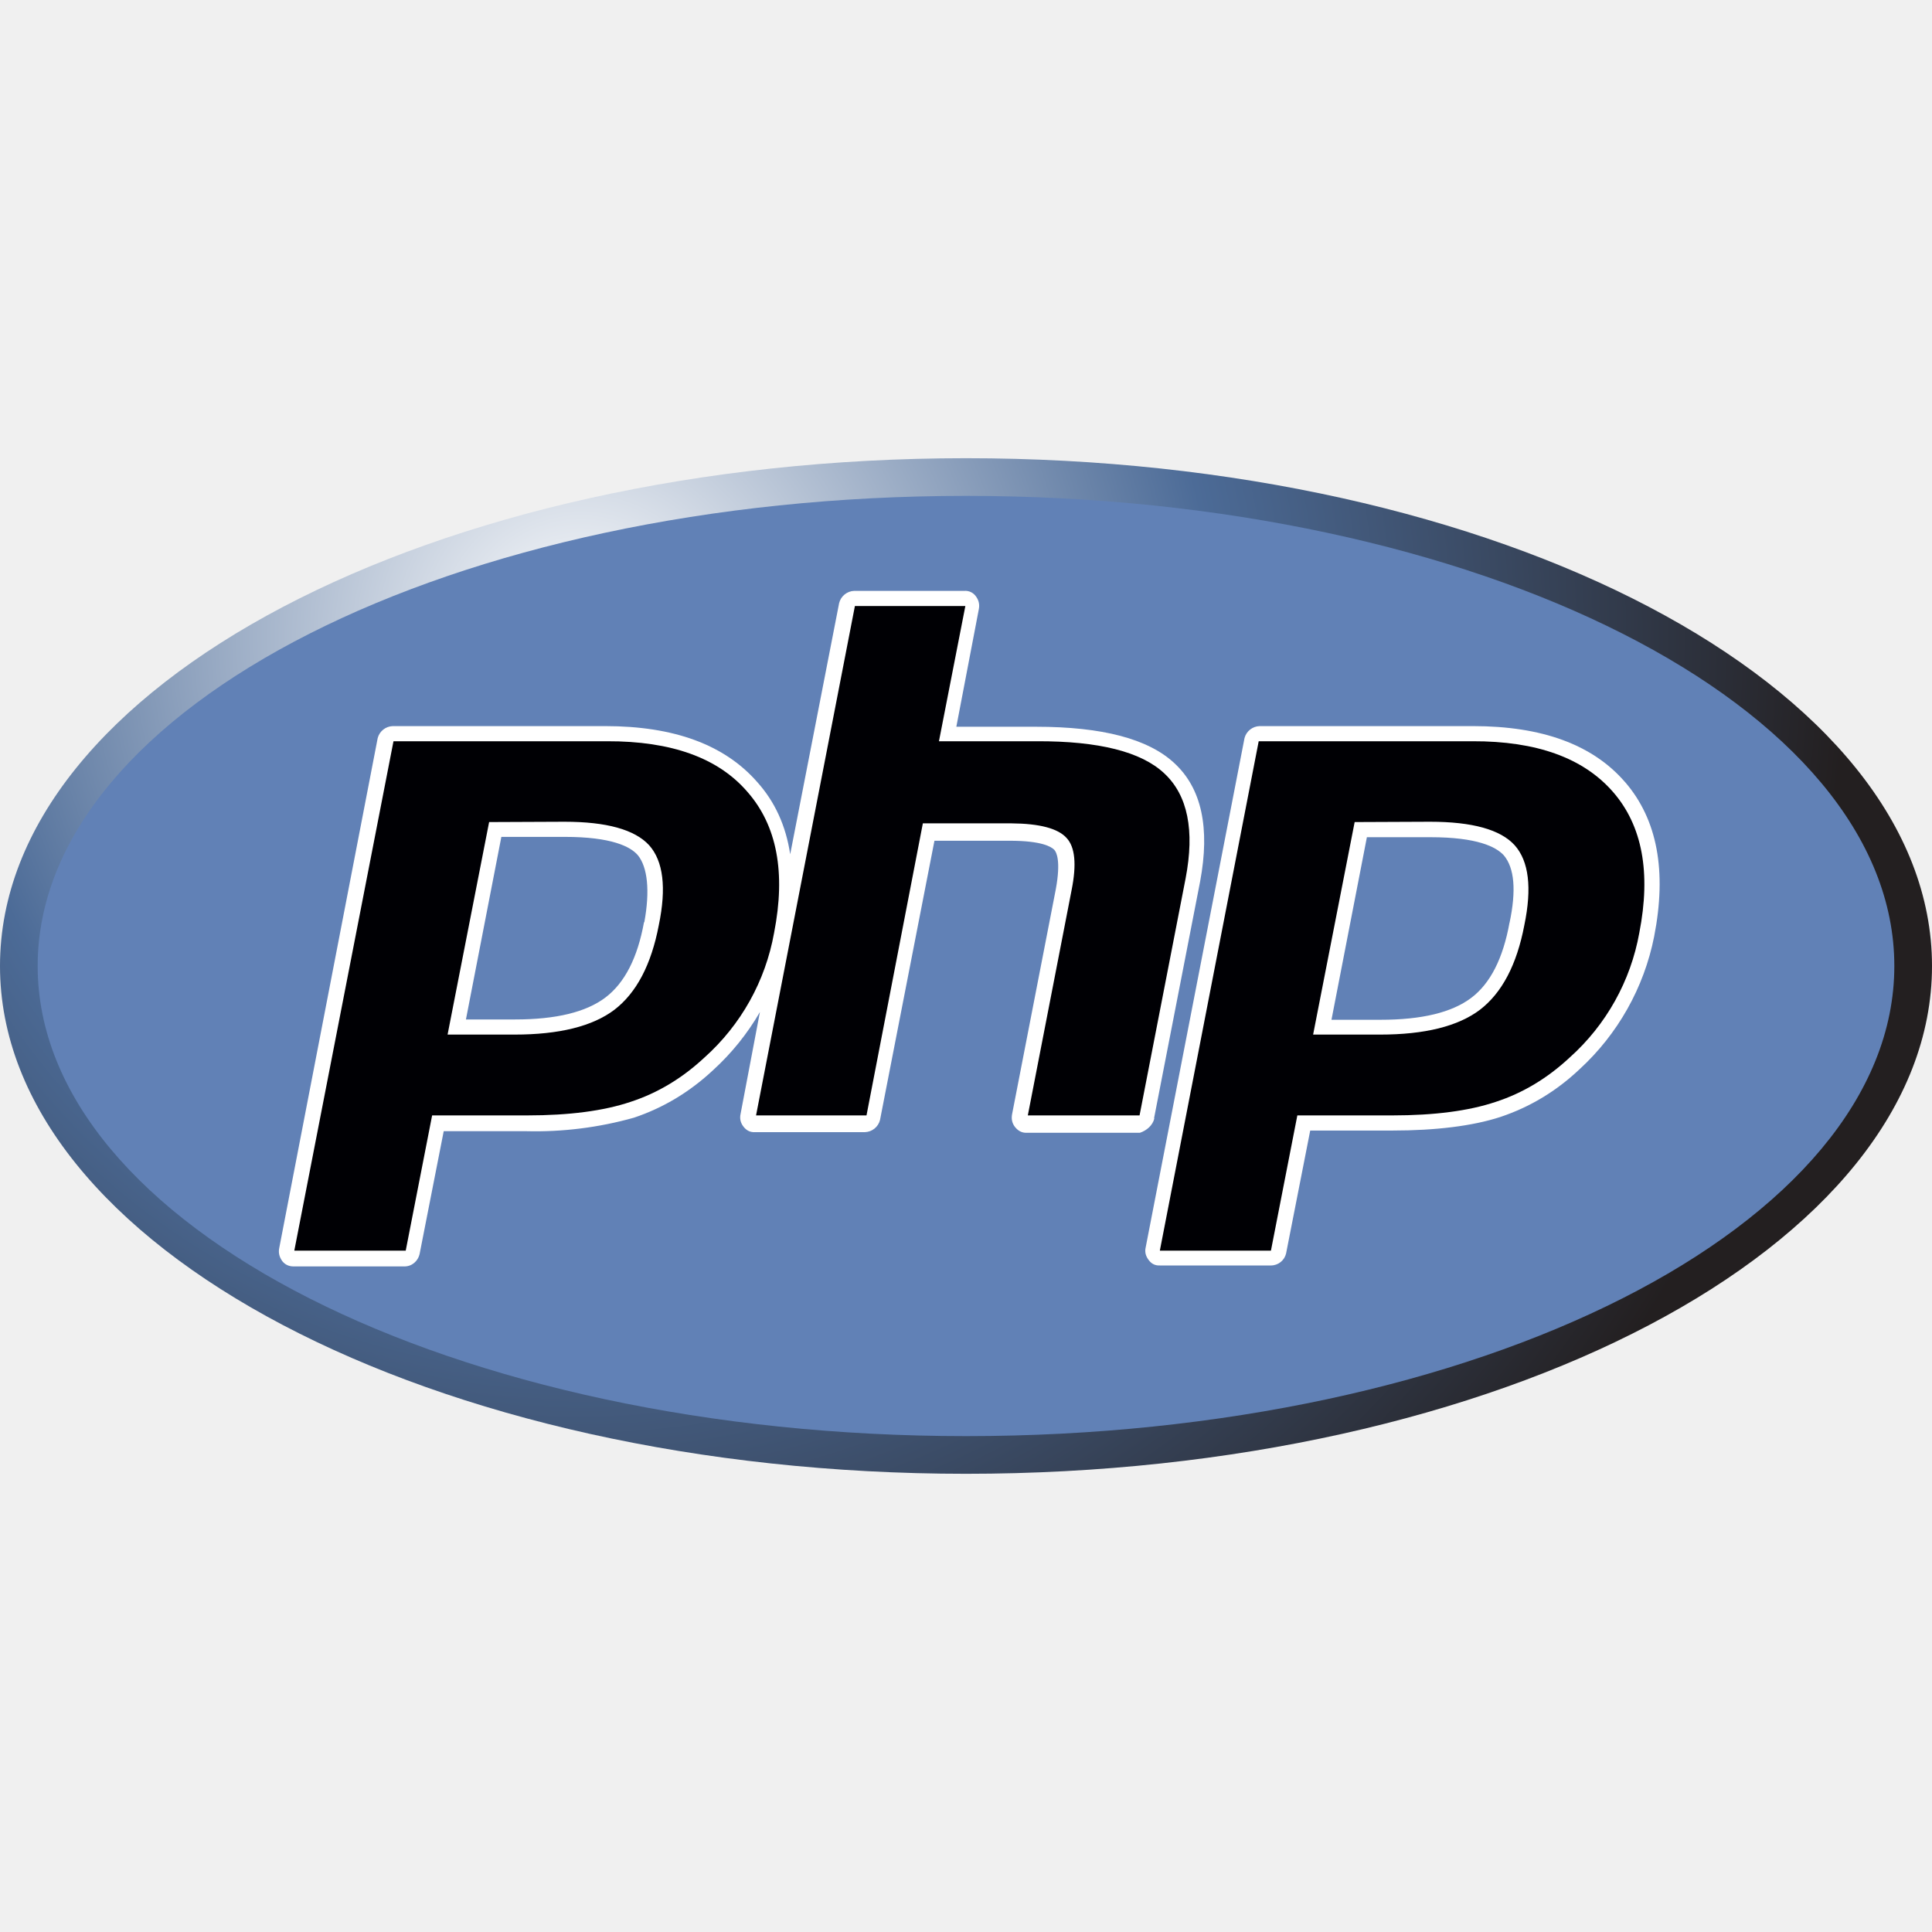
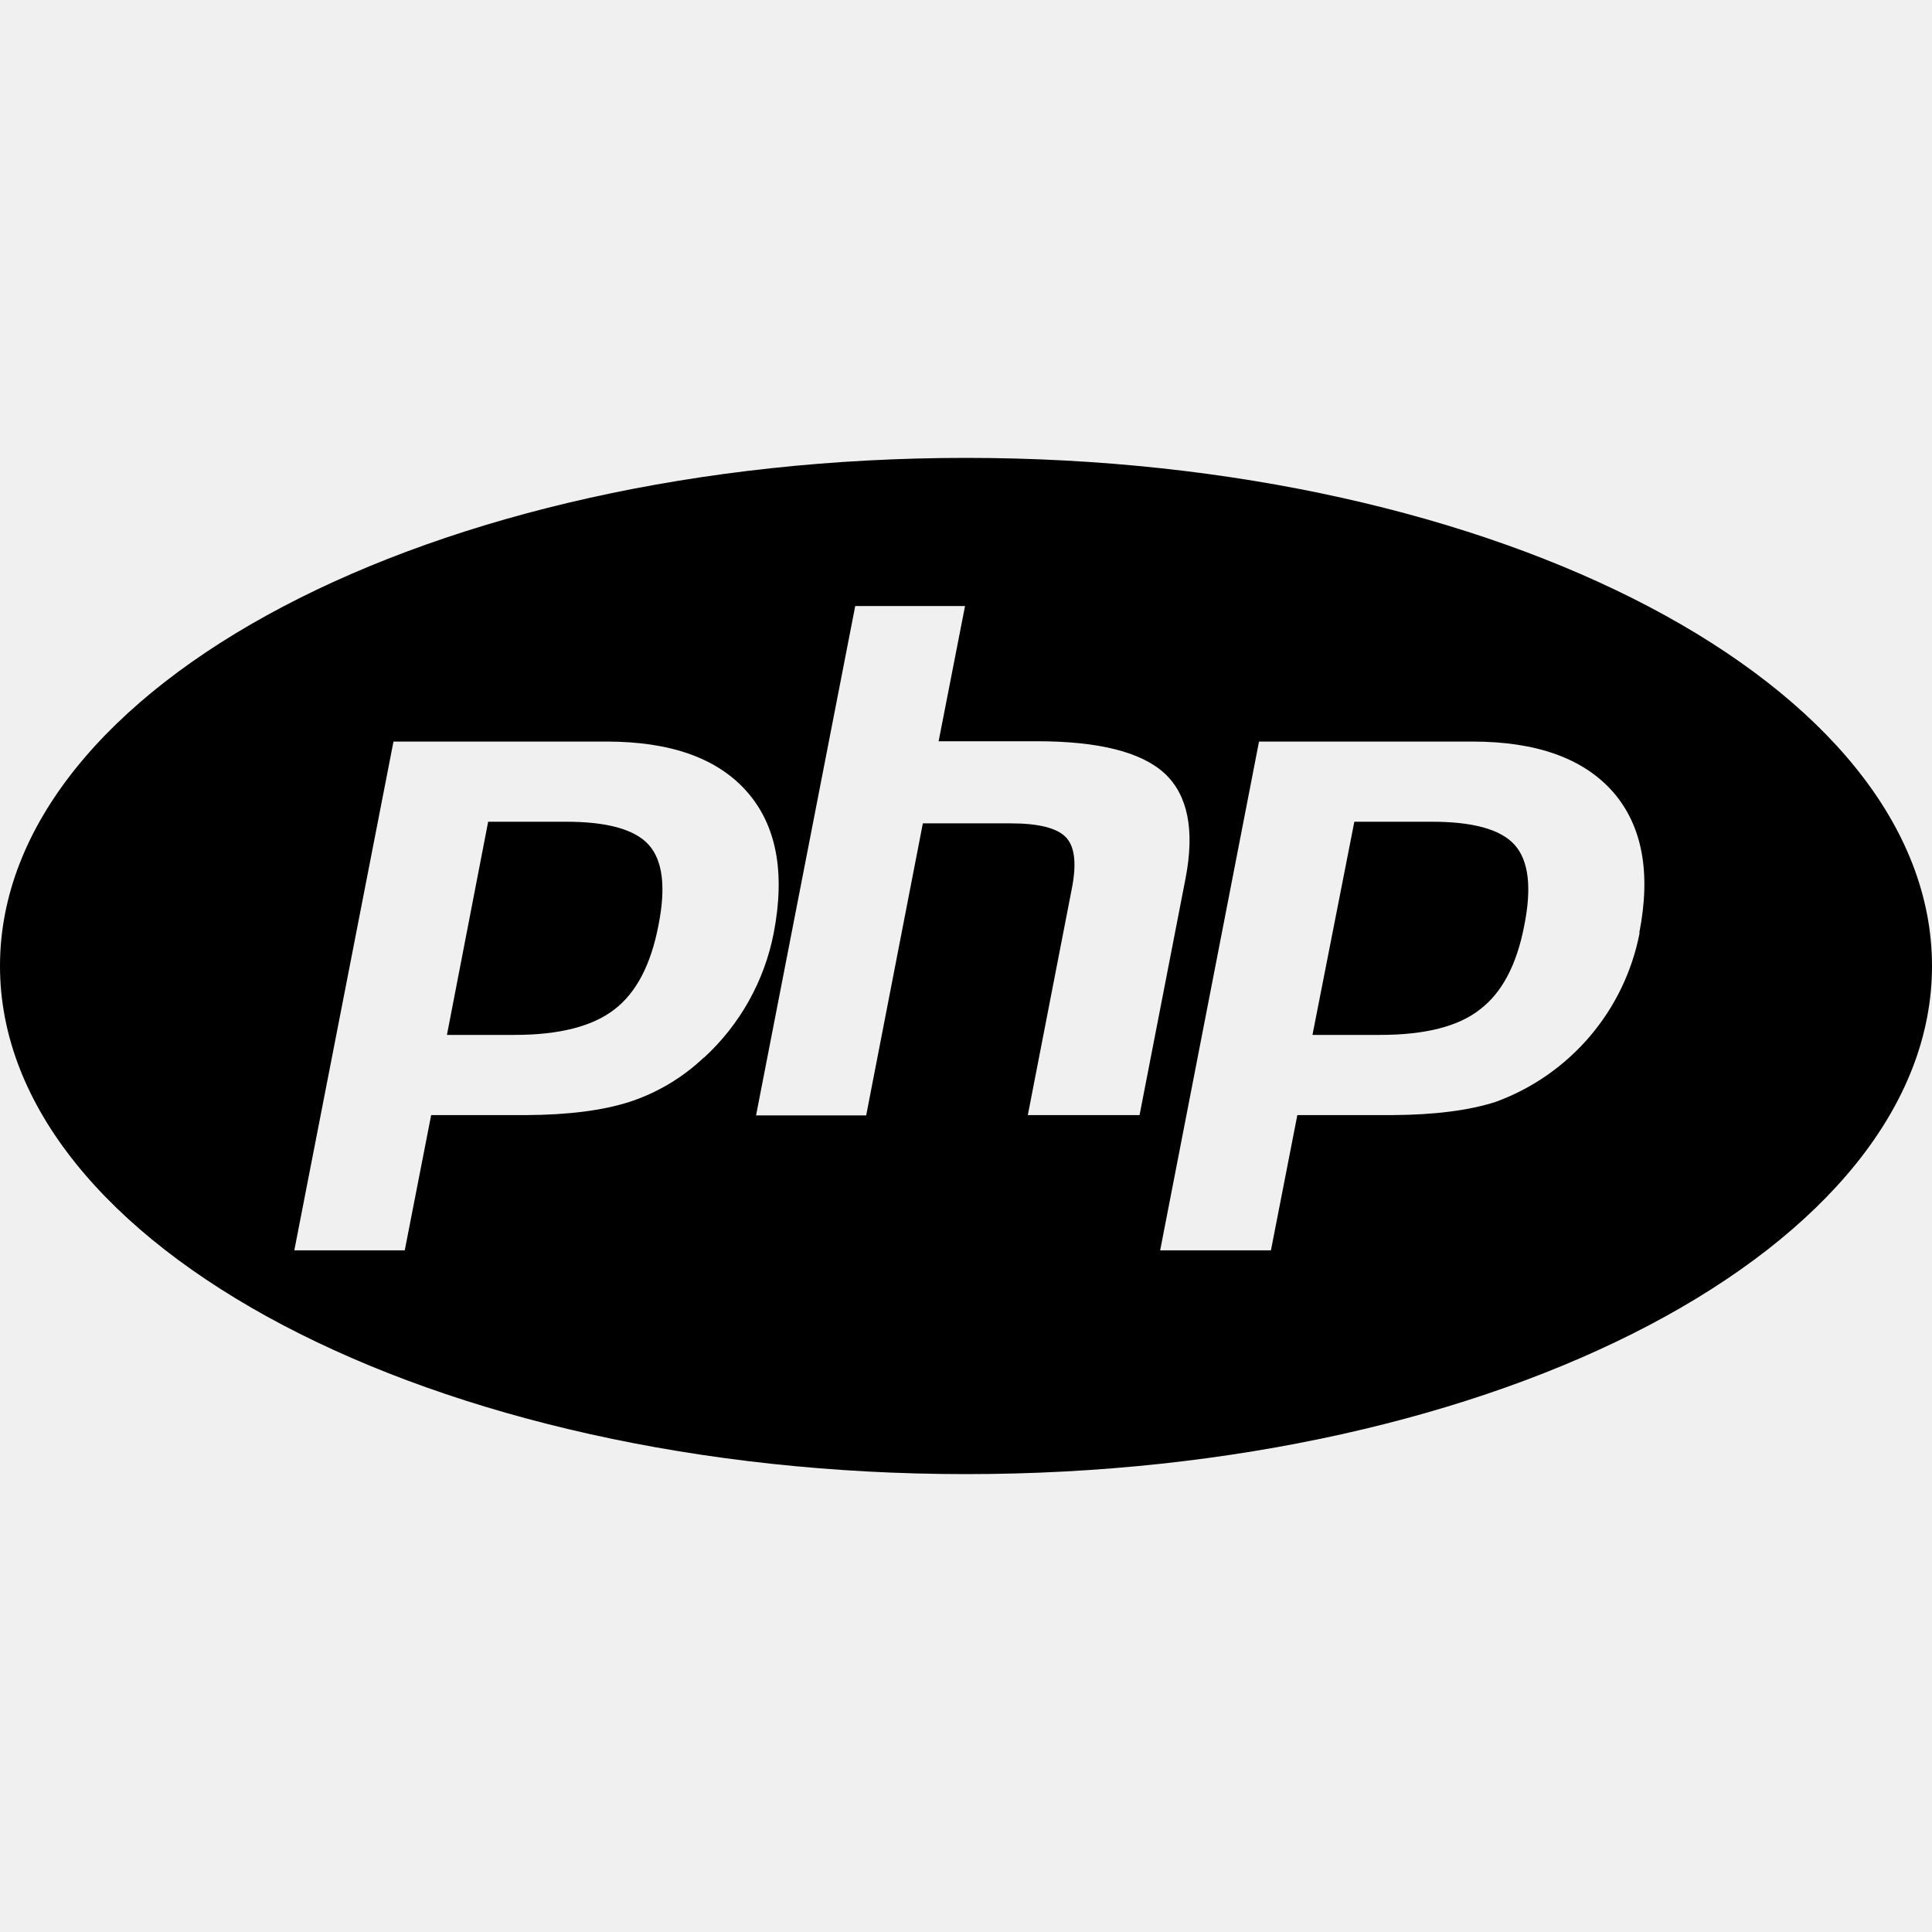
<svg xmlns="http://www.w3.org/2000/svg" fill="none" viewBox="0 0 600 600">
-   <path fill="url(#devicon-php-1-a)" d="M300 457.7c165.7 0 300-70.6 300-157.7S465.7 142.3 300 142.3 0 212.9 0 300s134.3 157.7 300 157.7" />
-   <path fill="#6181B6" d="M300 446c159.2 0 288.3-65.4 288.3-146S459.3 154 300 154c-159.2 0-288.3 65.4-288.3 146s129 146 288.3 146" />
-   <path fill="#fff" d="m358.4 347.3 14.3-73.5q4.7-25.1-8-36.8-12.1-11.3-42.9-11.3H297l7-36.6q.4-2.2-1-4a4 4 0 0 0-3.5-1.6h-34.2a5 5 0 0 0-4.7 3.8l-15.2 78q-2-13.3-10.3-22.5-15.2-17.3-47.1-17.3h-66a5 5 0 0 0-4.7 3.7L86.7 387.7q-.4 2.1 1 4 1.3 1.6 3.5 1.6h34.4c2.4 0 4.2-1.7 4.7-3.8l7.5-38.2h25.6a113 113 0 0 0 33.5-4.2q13.7-4.6 24.6-14.8a76 76 0 0 0 14.5-18l-6 31.6q-.5 2.2.9 4t3.5 1.7h34.2a5 5 0 0 0 4.7-3.8l16.9-86.7h23.4c10 0 12.9 1.9 13.8 2.8.7.7 2.1 3.5.5 12.2l-13.6 70q-.4 2.3 1 4t3.4 1.7H354c2.1-.7 4-2.3 4.5-4.5M200 286.4q-3 16.6-12 23.4t-28 6.8h-15.3l11-56.7h19.7c14.5 0 20.4 3 22.7 5.7 3 3.7 3.8 11 2 20.8m304.5-43.6q-15-17.3-47.1-17.3h-66.3a5 5 0 0 0-4.7 3.7l-30.7 158.2q-.5 2.1 1 4 1.3 1.7 3.4 1.6h34.5c2.3 0 4.2-1.6 4.7-3.7l7.5-38.2h25.5c13.4 0 24.9-1.4 33.5-4.2q13.8-4.6 24.6-14.8a76 76 0 0 0 23.2-41.2q6-30.6-9-48m-35.9 43.6q-3 16.7-11.9 23.4-9 6.8-28.1 6.8h-15.3l11-56.7h19.7c14.6 0 20.4 3 22.8 5.6q5 5.9 1.8 21" />
-   <path fill="#000004" d="M175.3 255.2q19.6 0 26.3 7.3 6.6 7.4 3 24.8-3.5 18.4-13.8 26.3-10.2 7.7-31 7.7H139l12.9-66zM91.4 388.4H126l8.2-42h29.5q19.6 0 32.1-4.2 12.6-4.1 23-13.8a68 68 0 0 0 21.6-38.7q5.5-28.1-8.3-43.8-13.6-15.8-43.6-15.7h-66.3zm174.1-200.2h34.3l-8.2 42H322q28.9-.1 39.6 10 10.9 10.2 6.6 32.6l-14.3 73.6h-34.7l13.6-70q2.4-12-1.6-16.2-4-4.4-17.1-4.5h-27.5l-17.5 90.7h-34.3zm178.6 67q19.7 0 26.3 7.3 6.6 7.4 3 24.8-3.5 18.4-13.8 26.3-10.2 7.7-31 7.7h-20.8l12.9-66zm-83.9 133.2h34.5l8.2-42h29.5q19.6 0 32.1-4.2 12.6-4.1 23-13.8a68 68 0 0 0 21.6-38.7q5.5-28.1-8.2-43.8-13.8-15.8-43.6-15.7h-66.4z" />
-   <defs>
-     <radialGradient id="devicon-php-1-a" cx="0" cy="0" r="1" gradientTransform="translate(180.1 197.7)scale(393.973)" gradientUnits="userSpaceOnUse">
-       <stop stop-color="#fff" />
-       <stop offset=".5" stop-color="#4C6B97" />
-       <stop offset="1" stop-color="#231F20" />
-     </radialGradient>
-   </defs>
+   <path fill="currentColor" d="M175.3 255.2h-23.7l-12.8 66.2h21q20.8 0 31-7.9 10.2-7.8 13.7-26.2 3.5-17.6-3-24.9t-26.2-7.2m124.7-113C134.3 142.2 0 212.8 0 300c0 87 134.3 157.8 300 157.8S600 387.1 600 300 465.7 142.2 300 142.2m-81.5 186.3a61 61 0 0 1-23 13.7q-12.5 4-32 4.1h-29.6l-8.2 42H91.4l30.8-158h66.2q29.9 0 43.6 15.6t8.3 43.8a71 71 0 0 1-21.7 38.8m100.6 17.8 13.6-70q2.4-11.8-1.7-16.2t-17.2-4.4h-27.3L269 346.4h-34.2l30.8-158.2h34.1l-8.2 42H322q28.8 0 39.7 10 10.8 10.1 6.5 32.5l-14.3 73.6zm190-56.6a70 70 0 0 1-44.7 52.5q-12.5 4-32.1 4.1h-29.5l-8.2 42h-34.4l30.7-158h66.3q29.8 0 43.6 15.6 13.7 15.7 8.2 43.8m-65-34.5h-23.5l-13 66.2h21q21 0 31-7.9 10.3-7.8 13.8-26.2 3.5-17.6-3-24.9t-26.2-7.2" />
</svg>
